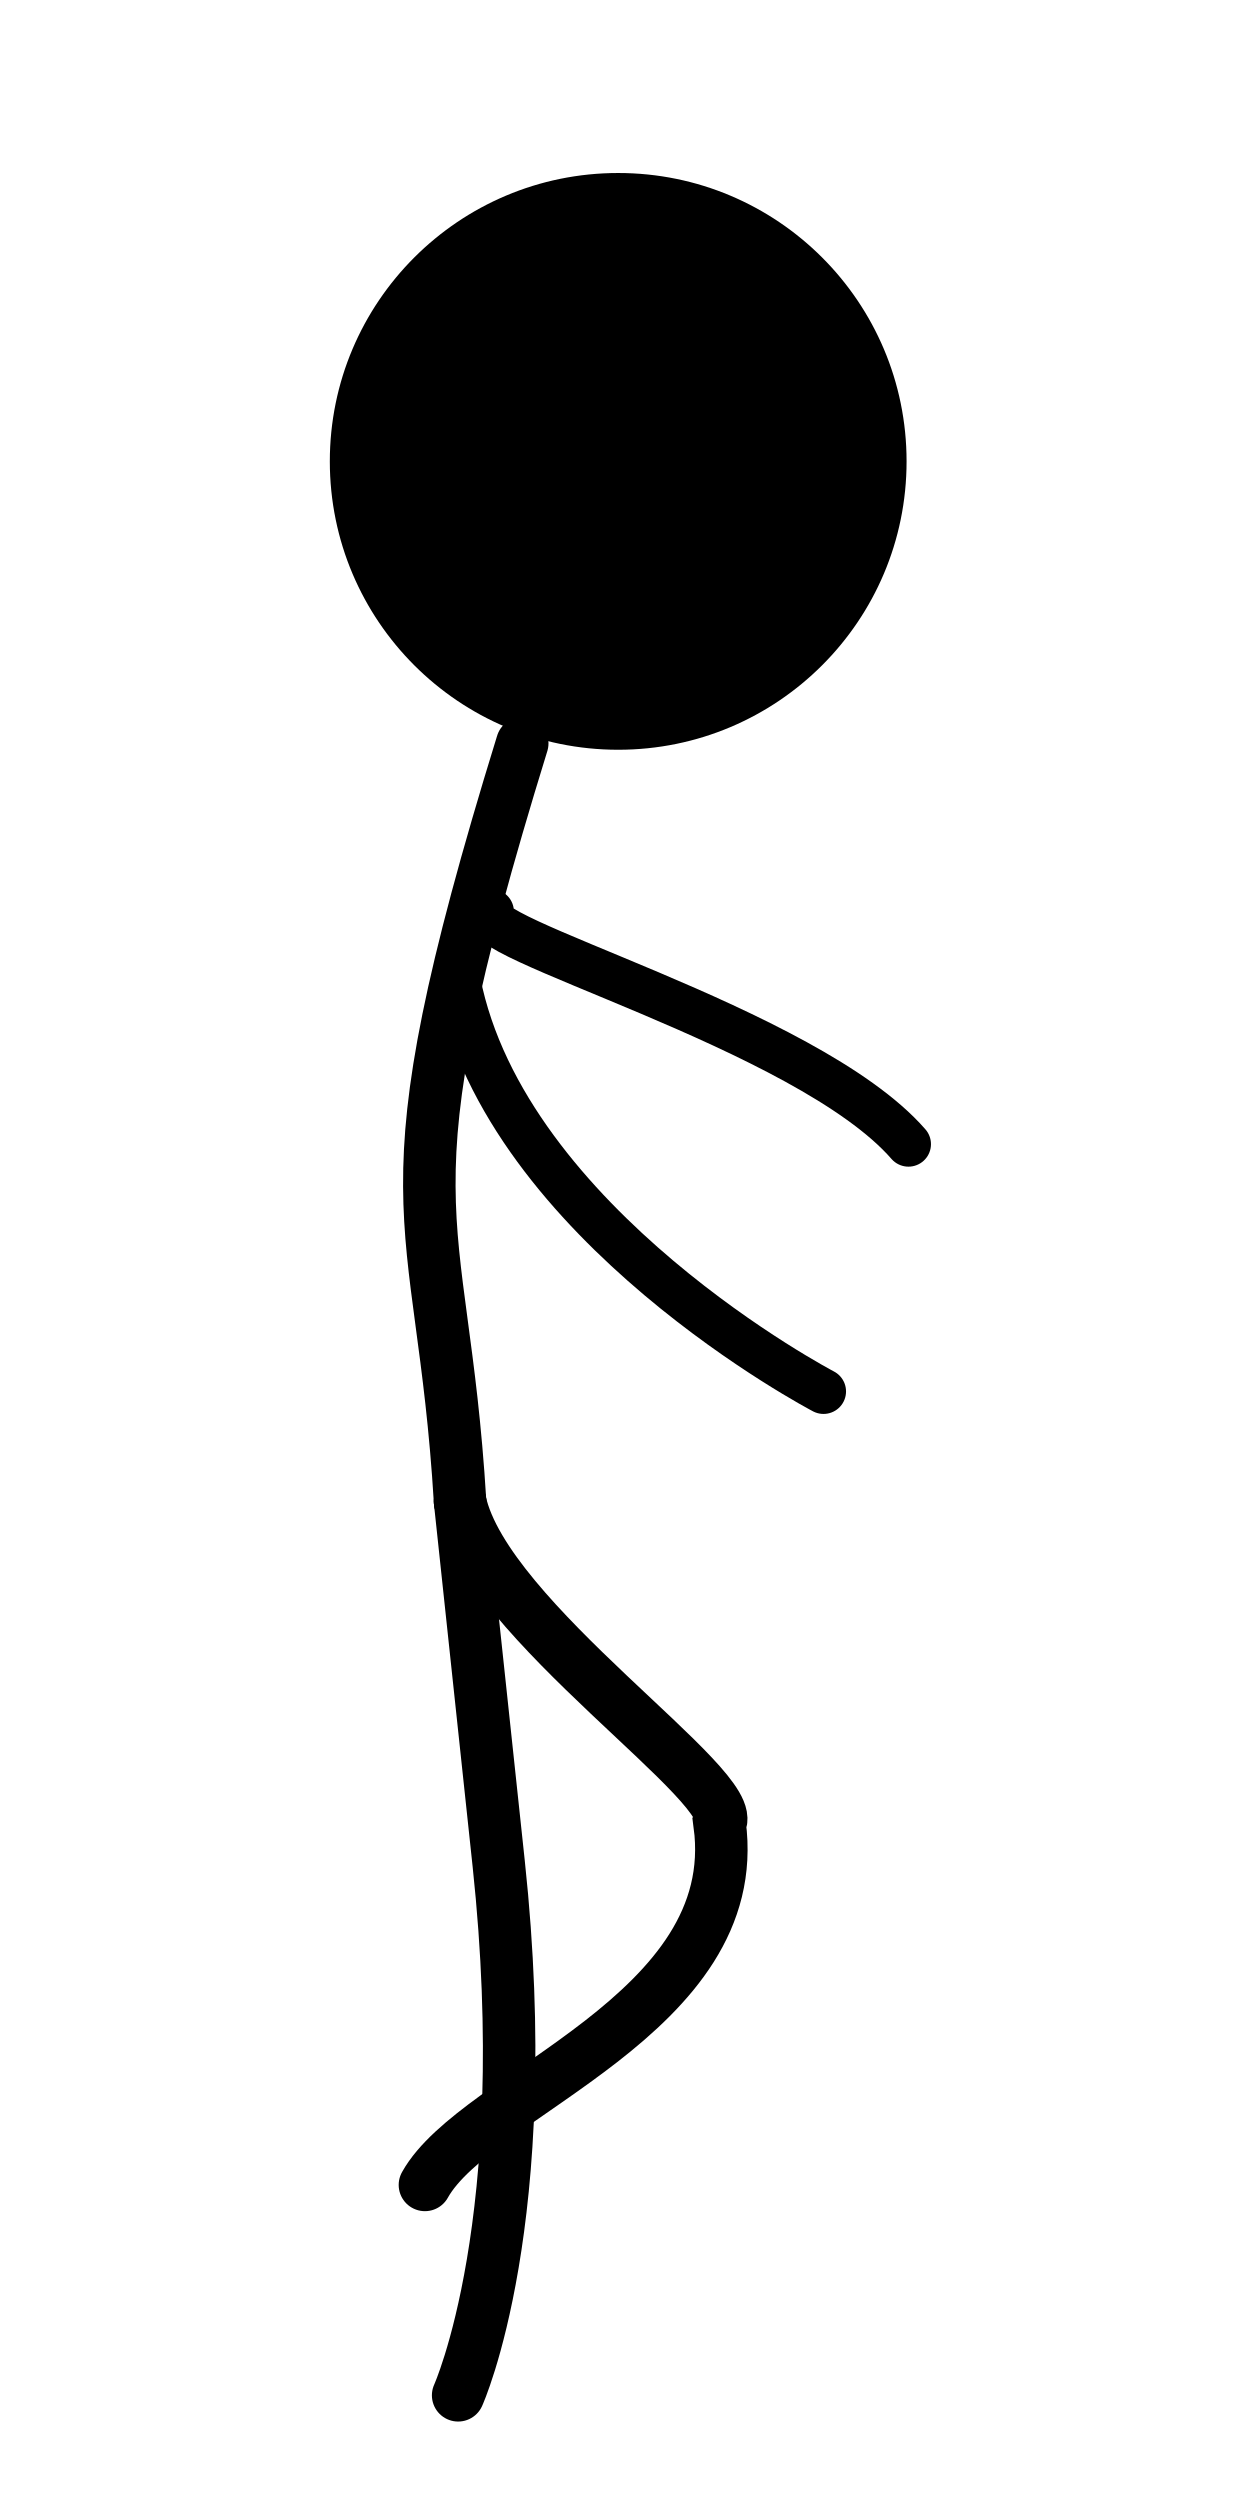
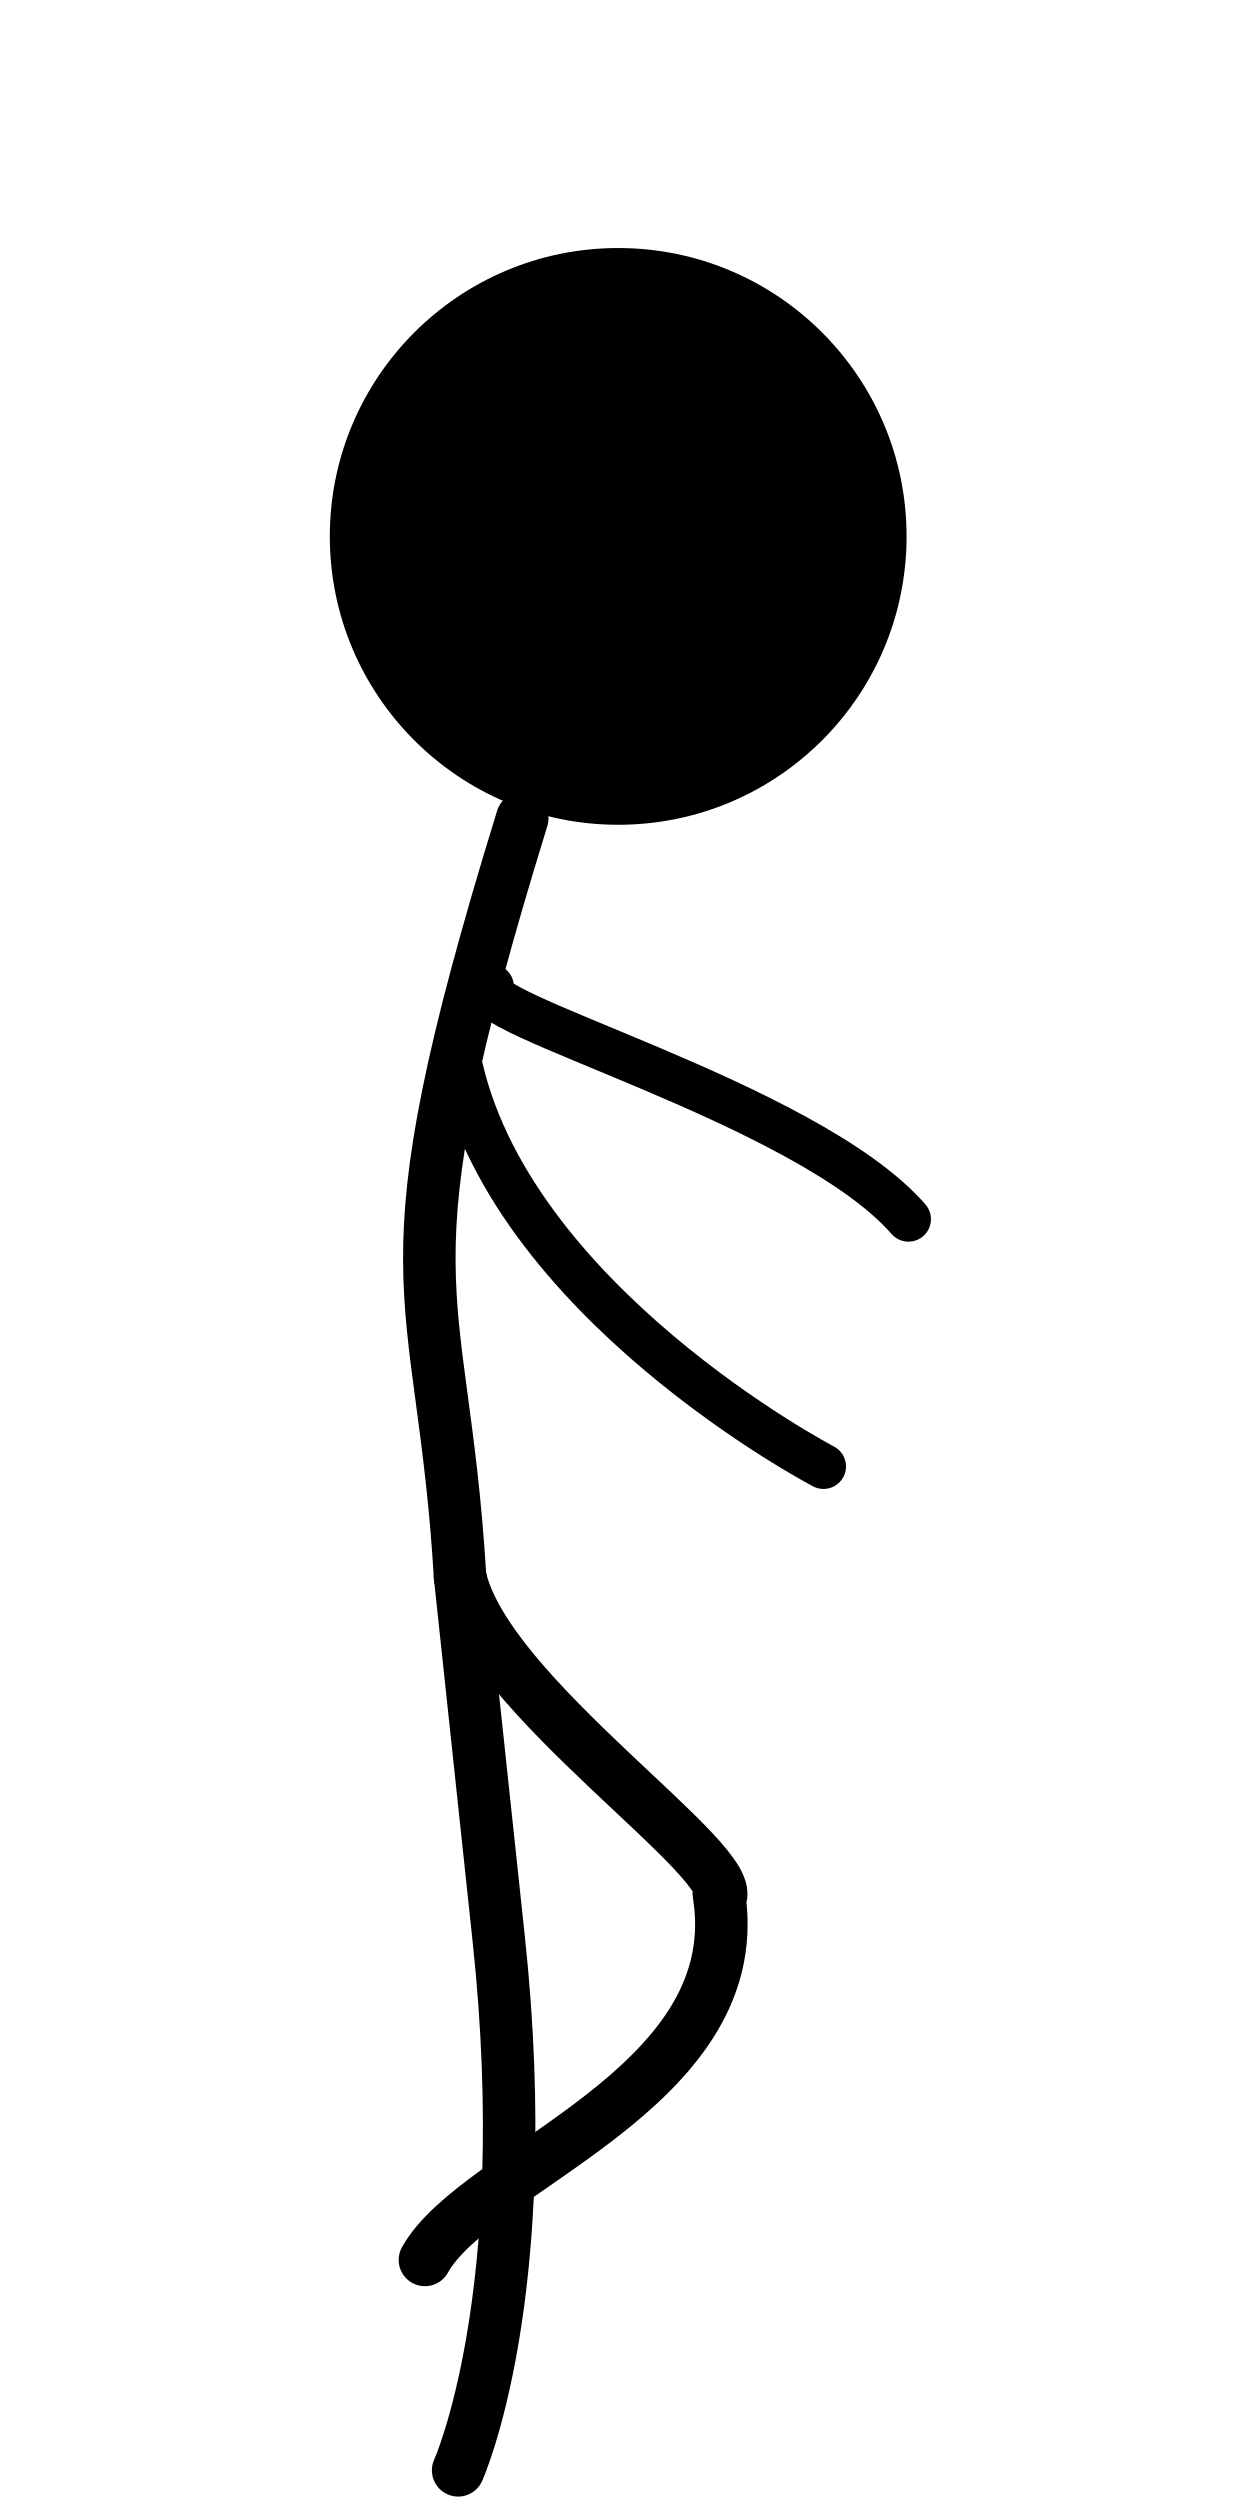
<svg xmlns="http://www.w3.org/2000/svg" width="100" height="200" viewBox="0 0 26.458 52.917" version="1.1" id="svg5">
  <defs id="defs2" />
  <g id="layer1">
-     <circle style="fill:#000000;fill-opacity:1;fill-rule:evenodd;stroke-width:0.265" id="path31" cx="13.085" cy="9.766" r="6.104" />
-     <path style="fill:none;stroke:#000000;stroke-width:1.111;stroke-linecap:round;stroke-linejoin:miter;stroke-miterlimit:4;stroke-dasharray:none;stroke-opacity:1" d="M 11.054,15.734 C 7.953,25.779 9.349,25.341 9.738,31.784" id="path146" />
-     <path style="fill:none;stroke:#000000;stroke-width:1.111;stroke-linecap:round;stroke-linejoin:miter;stroke-miterlimit:4;stroke-dasharray:none;stroke-opacity:1" d="M 8.994,46.248 C 10.081,44.296 15.77,42.644 15.233,38.615 15.738,37.858 10.282,34.311 9.738,31.784" id="path580" />
-     <path style="fill:none;stroke:#000000;stroke-width:1.111;stroke-linecap:round;stroke-linejoin:miter;stroke-miterlimit:4;stroke-dasharray:none;stroke-opacity:1" d="m 9.697,50.701 c 0,0 1.667,-3.684 0.859,-11.25 L 9.738,31.784" id="path582" />
-     <path style="fill:none;stroke:#000000;stroke-width:0.953;stroke-linecap:round;stroke-linejoin:miter;stroke-miterlimit:4;stroke-dasharray:none;stroke-opacity:1" d="m 9.697,20.78 c 1.016,5.156 7.734,8.672 7.734,8.672" id="path2367" />
-     <path style="fill:none;stroke:#000000;stroke-width:0.953;stroke-linecap:round;stroke-linejoin:miter;stroke-miterlimit:4;stroke-dasharray:none;stroke-opacity:1" d="m 10.401,19.296 c -0.67,0.511 6.669,2.442 8.828,4.922" id="path2369" />
+     <circle style="fill:#000000;fill-opacity:1;fill-rule:evenodd;stroke-width:0.265" id="path31" cx="13.085" cy="11.354" r="6.104" />
+     <path style="fill:none;stroke:#000000;stroke-width:1.111;stroke-linecap:round;stroke-linejoin:miter;stroke-miterlimit:4;stroke-dasharray:none;stroke-opacity:1" d="M 11.054,17.322 C 7.953,27.367 9.349,26.929 9.738,33.371" id="path146" />
+     <path style="fill:none;stroke:#000000;stroke-width:1.111;stroke-linecap:round;stroke-linejoin:miter;stroke-miterlimit:4;stroke-dasharray:none;stroke-opacity:1" d="M 8.994,47.836 C 10.081,45.883 15.77,44.231 15.233,40.202 15.738,39.445 10.282,35.899 9.738,33.371" id="path580" />
+     <path style="fill:none;stroke:#000000;stroke-width:1.111;stroke-linecap:round;stroke-linejoin:miter;stroke-miterlimit:4;stroke-dasharray:none;stroke-opacity:1" d="m 9.697,52.289 c 0,0 1.667,-3.684 0.859,-11.25 L 9.738,33.371" id="path582" />
+     <path style="fill:none;stroke:#000000;stroke-width:0.952;stroke-linecap:round;stroke-linejoin:miter;stroke-miterlimit:4;stroke-dasharray:none;stroke-opacity:1" d="m 9.697,22.368 c 1.016,5.156 7.734,8.672 7.734,8.672" id="path2367" />
+     <path style="fill:none;stroke:#000000;stroke-width:0.952;stroke-linecap:round;stroke-linejoin:miter;stroke-miterlimit:4;stroke-dasharray:none;stroke-opacity:1" d="m 10.401,20.884 c -0.67,0.511 6.669,2.442 8.828,4.922" id="path2369" />
  </g>
</svg>
